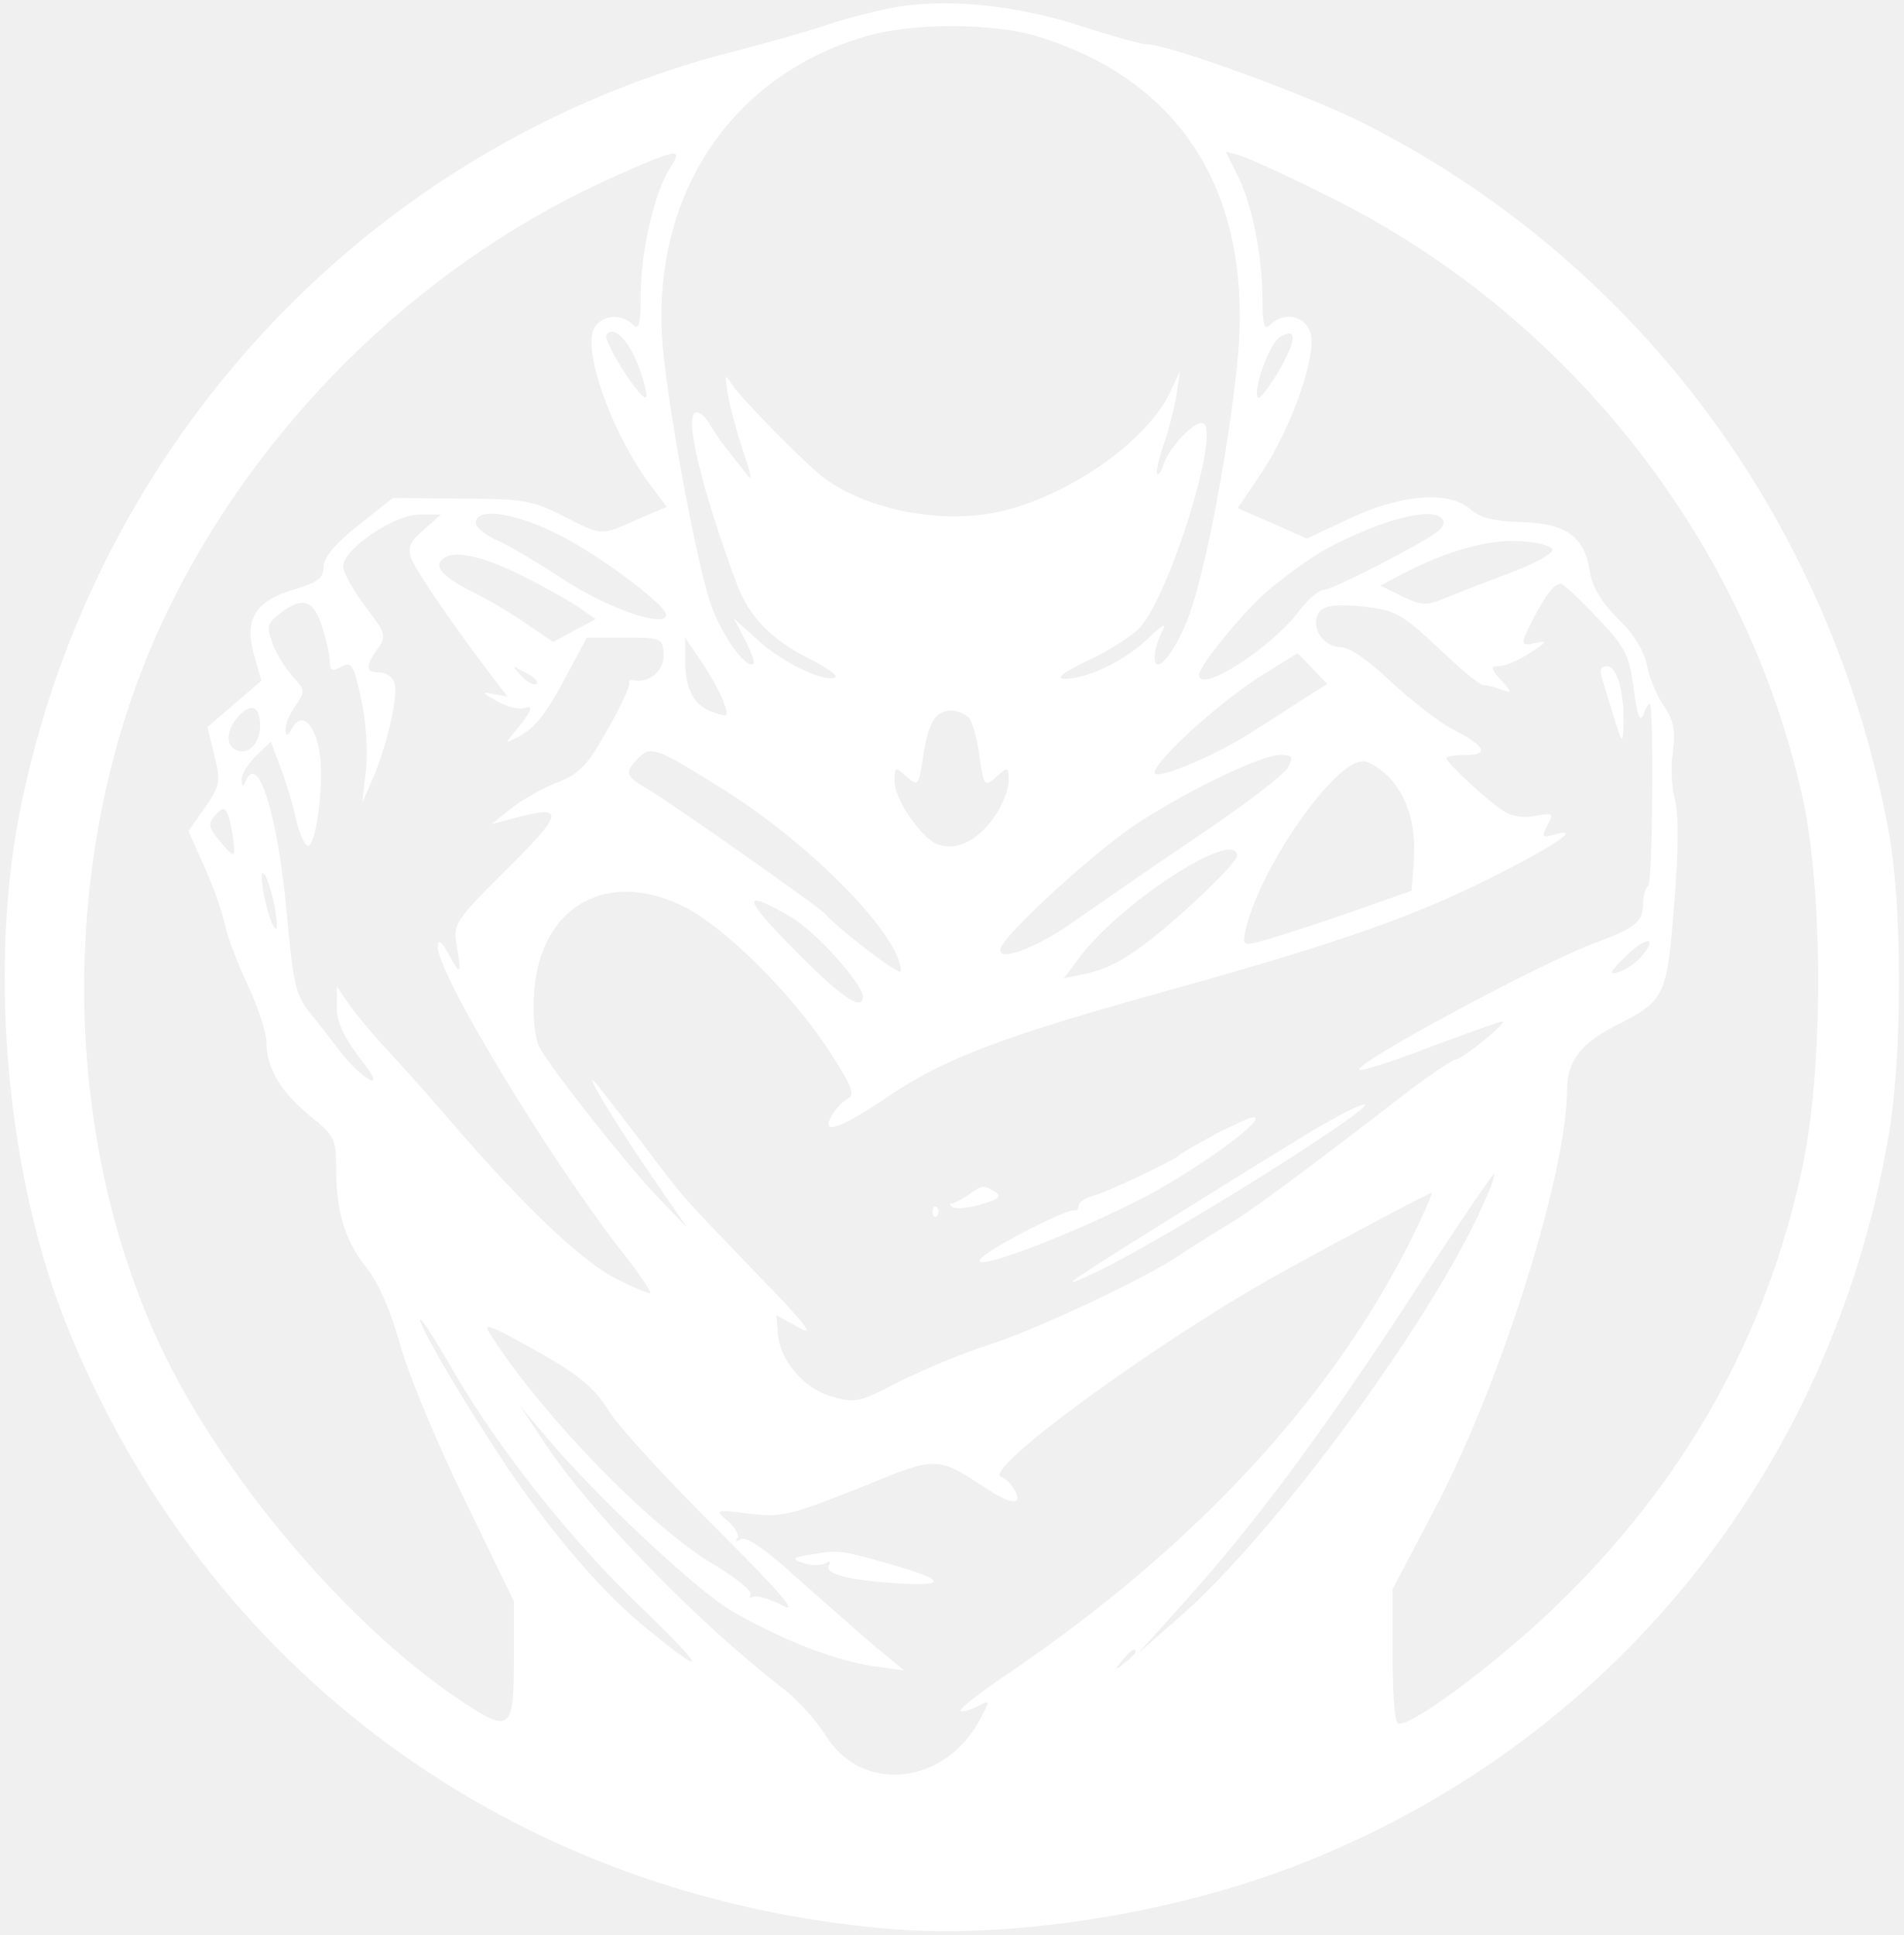
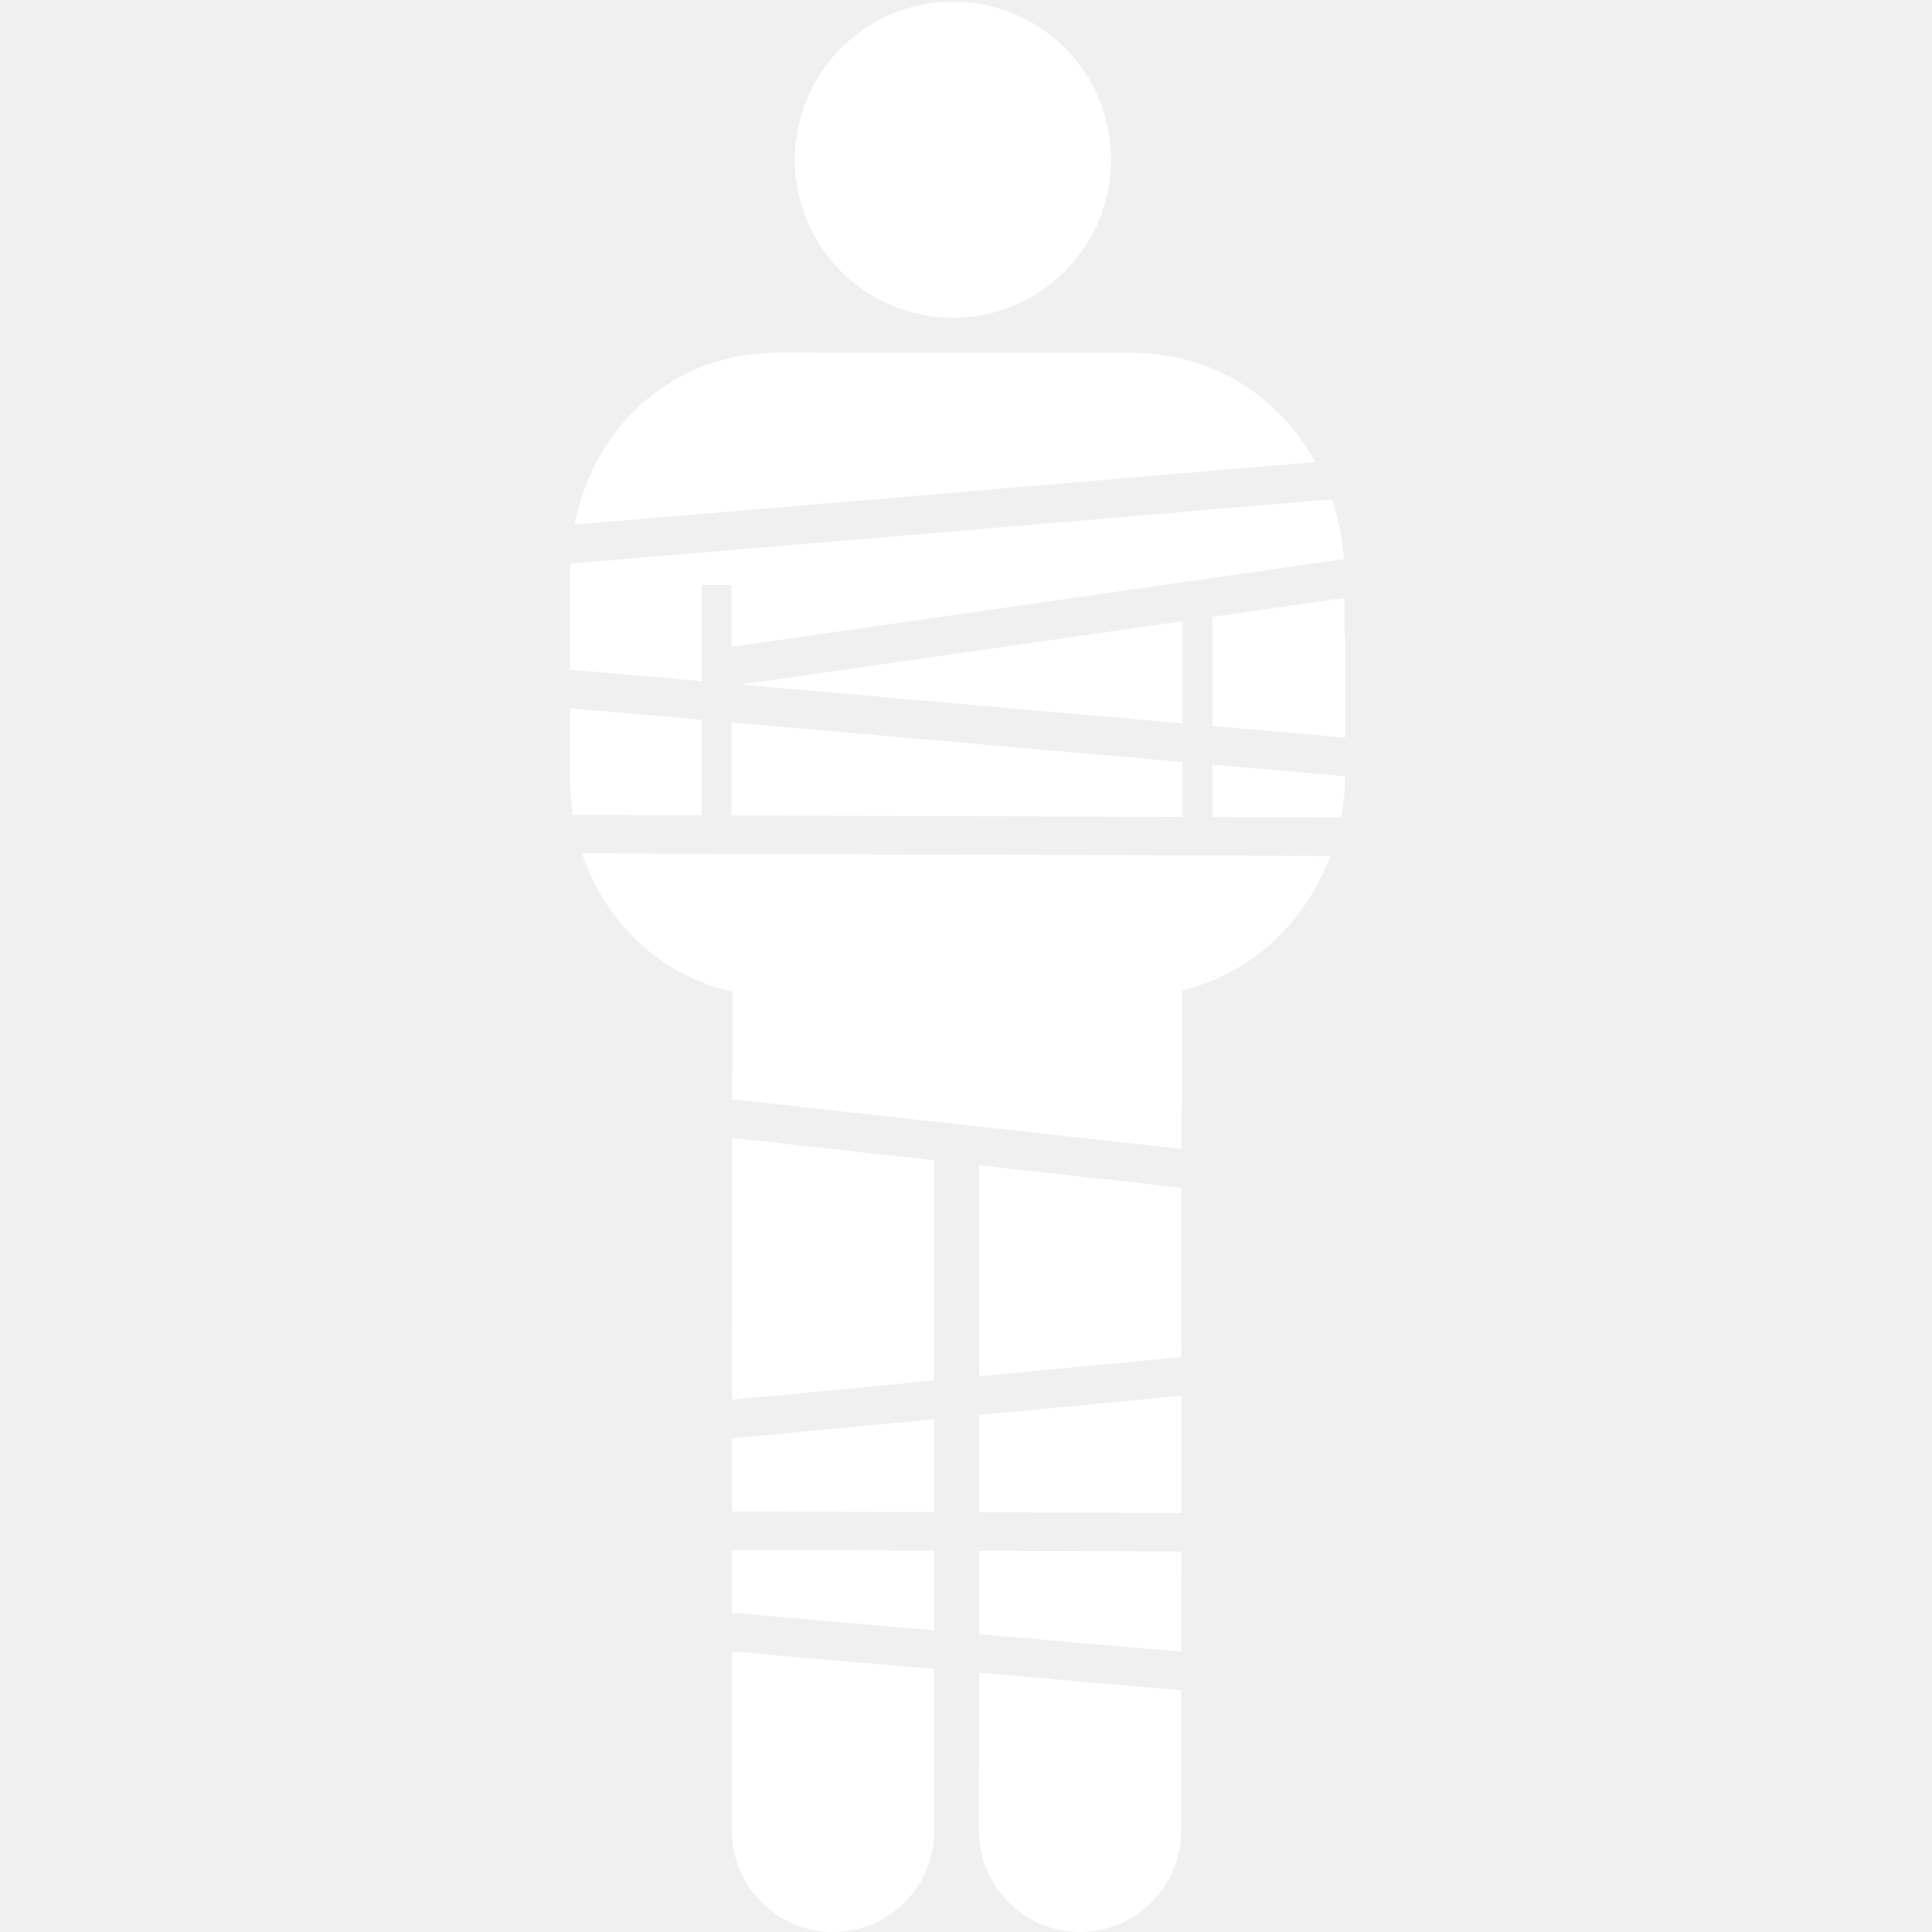
- <svg xmlns="http://www.w3.org/2000/svg" version="1.0" width="300pt" height="305pt" viewBox="0 0 300 305" preserveAspectRatio="xMidYMid meet">
-   <g transform="translate(0,305) scale(0.1,-0.1)" fill="#ffffff" stroke="none">
-     <path d="M1419 3040 c-31 -5 -82 -18 -115 -29 -32 -11 -97 -29 -143 -41 -575 -145 -1017 -616 -1131 -1206 -48 -251 -18 -573 76 -805 220 -544 701 -897 1291 -949 191 -17 445 22 645 99 495 191 844 620 935 1151 22 129 22 366 -1 485 -92 487 -396 894 -829 1112 -86 43 -305 123 -338 123 -9 0 -56 13 -105 29 -100 32 -201 43 -285 31z m212 -46 c234 -70 347 -253 319 -519 -13 -128 -47 -309 -71 -381 -20 -64 -59 -115 -59 -80 0 10 5 27 11 39 9 17 3 14 -22 -10 -37 -35 -95 -63 -131 -63 -15 0 -3 10 37 29 33 15 70 39 82 52 47 52 128 312 99 322 -13 4 -53 -38 -62 -65 -3 -11 -8 -18 -10 -15 -2 2 2 21 9 43 8 21 17 57 21 79 l6 40 -14 -30 c-34 -76 -152 -161 -260 -189 -91 -24 -212 -3 -285 49 -26 18 -136 130 -148 150 -10 17 -11 15 -6 -15 3 -19 14 -60 24 -90 15 -43 15 -51 4 -35 -9 11 -22 28 -29 37 -8 9 -19 26 -26 37 -6 12 -16 21 -22 21 -21 0 6 -116 64 -272 19 -50 53 -85 111 -115 27 -13 47 -27 44 -30 -12 -11 -82 21 -120 56 l-40 36 17 -33 c10 -19 16 -36 14 -38 -11 -10 -48 41 -66 89 -21 56 -66 293 -77 407 -22 239 107 435 328 495 71 19 192 18 258 -1z m-575 -209 c-24 -37 -46 -131 -46 -199 0 -47 -3 -57 -12 -48 -21 21 -57 14 -64 -12 -11 -45 36 -168 93 -243 l24 -32 -47 -20 c-58 -26 -54 -26 -117 6 -47 24 -63 27 -160 27 l-108 1 -54 -43 c-37 -29 -55 -51 -55 -66 0 -17 -9 -24 -46 -35 -61 -18 -79 -46 -64 -102 l12 -42 -43 -37 -42 -36 11 -45 c10 -41 9 -47 -15 -82 l-26 -37 26 -58 c14 -31 28 -72 32 -91 4 -19 20 -61 36 -95 16 -34 29 -74 29 -89 0 -41 24 -80 70 -117 37 -30 40 -35 40 -83 0 -69 14 -113 49 -157 18 -23 37 -67 51 -117 12 -45 57 -154 101 -244 l79 -163 0 -86 c0 -122 -4 -124 -92 -65 -183 125 -385 369 -476 577 -156 355 -144 804 29 1149 148 297 407 544 705 674 94 42 101 42 80 10z m1029 -40 c383 -186 667 -545 757 -955 32 -150 32 -426 -1 -580 -57 -269 -188 -500 -394 -697 -99 -94 -232 -191 -244 -179 -5 4 -8 53 -8 109 l0 102 72 137 c102 198 203 521 203 650 0 45 22 74 78 102 77 39 80 46 91 193 7 81 7 143 1 163 -5 18 -7 52 -3 75 4 34 1 50 -14 72 -11 15 -23 44 -27 64 -4 22 -20 49 -45 73 -26 26 -41 50 -45 75 -9 56 -37 76 -108 78 -42 1 -65 7 -80 20 -33 30 -110 24 -190 -14 l-68 -32 -54 24 -55 24 39 58 c46 70 85 181 76 217 -7 28 -42 36 -64 14 -9 -9 -12 -1 -12 39 0 68 -16 150 -39 196 l-19 38 22 -6 c11 -3 71 -30 131 -60z m-1079 -271 c9 -24 15 -47 12 -50 -7 -7 -68 88 -62 98 10 16 34 -6 50 -48z m1009 -10 c-15 -25 -29 -43 -32 -41 -9 10 18 87 35 96 27 16 26 -5 -3 -55z m-1347 -249 c-23 -20 -26 -28 -19 -47 8 -20 74 -116 131 -190 l20 -26 -22 4 c-20 4 -19 3 5 -11 16 -9 35 -14 43 -11 17 6 11 -7 -15 -38 -15 -18 -15 -18 5 -8 28 15 44 35 79 101 l30 56 60 0 c58 0 60 -1 61 -27 1 -26 -24 -46 -49 -40 -4 1 -6 -1 -5 -5 1 -5 -14 -38 -35 -74 -31 -56 -44 -69 -80 -83 -23 -9 -55 -27 -72 -41 l-30 -24 38 10 c78 21 76 8 -14 -81 -83 -83 -85 -86 -79 -122 8 -45 6 -47 -14 -10 -11 19 -15 22 -16 10 -1 -42 172 -328 288 -478 28 -35 49 -66 47 -68 -2 -2 -25 8 -53 22 -53 27 -135 104 -242 226 -35 41 -87 100 -115 130 -28 30 -58 66 -67 80 l-17 25 0 -32 c-1 -21 10 -46 34 -78 25 -32 30 -43 16 -36 -11 6 -30 25 -43 41 -12 17 -35 45 -49 63 -23 28 -27 47 -37 157 -14 156 -46 257 -65 208 -4 -9 -6 -8 -6 3 -1 8 10 25 23 38 l23 22 16 -43 c9 -24 20 -60 24 -81 5 -21 13 -39 18 -40 13 -3 26 98 19 145 -7 47 -28 67 -43 41 -8 -14 -10 -15 -11 -3 0 9 7 26 16 38 15 22 15 25 -4 45 -11 12 -26 35 -32 52 -10 26 -9 32 10 47 36 29 55 23 68 -21 7 -21 12 -46 12 -55 0 -13 4 -15 18 -7 16 9 20 3 31 -50 8 -33 11 -82 8 -112 l-6 -52 15 34 c22 49 42 132 36 153 -2 10 -13 18 -23 18 -23 0 -24 9 -4 37 15 21 13 25 -20 68 -19 26 -35 54 -34 63 1 27 79 80 119 81 l35 0 -27 -24z m217 -10 c64 -33 165 -109 165 -124 0 -22 -92 10 -161 55 -42 28 -90 56 -107 63 -18 8 -32 20 -32 27 0 26 66 15 135 -21z m1389 26 c3 -5 0 -13 -7 -18 -25 -20 -167 -93 -181 -93 -7 0 -25 -15 -39 -34 -45 -59 -157 -130 -157 -100 0 15 74 105 112 136 61 49 90 67 155 94 60 24 108 31 117 15z m173 -47 c2 -6 -27 -22 -64 -36 -37 -14 -84 -32 -103 -40 -32 -13 -38 -13 -70 2 l-34 17 34 18 c69 36 135 55 184 52 27 -1 51 -7 53 -13z m-1617 -45 c30 -15 67 -36 82 -46 l27 -19 -34 -18 -33 -18 -44 30 c-23 16 -62 39 -85 50 -49 25 -61 41 -42 53 19 12 65 1 129 -32z m1687 -62 c45 -47 51 -59 58 -112 6 -45 10 -55 16 -40 4 11 9 18 10 15 6 -16 4 -282 -3 -286 -4 -3 -8 -16 -8 -28 0 -29 -11 -38 -75 -62 -87 -32 -382 -191 -372 -200 2 -3 53 13 112 36 59 22 110 40 113 40 10 0 -62 -59 -73 -60 -5 0 -39 -23 -75 -50 -159 -123 -252 -192 -287 -212 -21 -13 -54 -33 -73 -46 -56 -38 -229 -119 -305 -143 -38 -12 -100 -38 -138 -57 -63 -33 -70 -34 -107 -23 -44 13 -81 57 -84 100 l-2 28 36 -20 c26 -15 9 7 -65 83 -125 130 -114 117 -187 214 -34 44 -66 86 -71 91 -16 16 32 -64 91 -150 l55 -80 -48 50 c-52 55 -167 201 -185 235 -7 14 -11 48 -8 86 9 136 116 196 238 134 62 -32 163 -131 222 -219 41 -63 47 -76 34 -83 -9 -5 -20 -17 -26 -28 -16 -30 15 -19 92 33 84 57 176 92 408 157 285 79 395 117 515 174 113 55 174 94 127 81 -21 -6 -23 -5 -13 14 11 19 9 20 -19 15 -19 -4 -38 -1 -52 9 -26 17 -88 75 -88 82 0 3 14 5 31 5 37 0 30 14 -20 40 -21 10 -64 44 -97 74 -35 34 -67 56 -81 56 -29 0 -49 35 -33 56 9 10 26 12 69 8 51 -6 61 -12 118 -65 34 -33 66 -59 71 -59 6 0 19 -3 29 -7 17 -6 17 -5 -1 15 -17 19 -17 22 -3 22 9 0 31 9 49 21 25 16 28 20 11 16 -27 -6 -28 -5 -7 36 20 39 34 57 44 57 4 0 30 -24 57 -53z m-1377 -132 c9 -24 8 -26 -12 -19 -33 10 -47 34 -48 79 l0 40 25 -37 c14 -21 30 -49 35 -63z m929 51 l23 -24 -44 -28 c-23 -15 -59 -38 -78 -50 -56 -36 -150 -75 -150 -62 0 18 95 105 162 149 34 21 62 39 63 39 1 0 12 -11 24 -24z m-1223 -24 c-4 -3 -14 2 -24 12 -16 18 -16 18 6 6 13 -6 21 -14 18 -18z m-436 -66 c0 -27 -18 -46 -36 -39 -19 7 -18 32 2 54 20 22 34 16 34 -15z m1118 12 c5 -7 13 -35 16 -61 7 -47 8 -48 27 -31 18 16 19 16 19 -8 0 -13 -11 -40 -25 -59 -27 -36 -58 -50 -87 -40 -25 9 -68 71 -68 99 0 24 1 24 19 8 18 -16 19 -15 26 31 8 54 19 73 45 73 10 0 22 -6 28 -12z m-390 -111 c140 -87 282 -232 282 -288 0 -9 -98 66 -120 91 -8 10 -243 175 -277 195 -38 22 -39 27 -17 50 20 20 28 17 132 -48z m892 33 c-6 -11 -70 -60 -143 -109 -73 -49 -159 -109 -192 -132 -66 -47 -131 -69 -116 -40 16 29 145 147 209 190 78 52 199 111 230 111 20 0 21 -3 12 -20z m164 -20 c28 -34 39 -77 34 -135 l-3 -39 -105 -37 c-58 -20 -118 -39 -134 -43 -27 -7 -28 -6 -22 21 24 98 139 263 184 263 11 0 32 -14 46 -30z m-1825 -104 c1 -17 -1 -17 -19 4 -23 27 -24 32 -7 49 10 10 13 7 19 -11 3 -13 6 -32 7 -42z m1581 -15 c0 -10 -74 -82 -125 -123 -48 -39 -78 -55 -114 -63 l-34 -7 21 28 c62 88 252 211 252 165z m-1516 -86 c4 -26 3 -35 -3 -25 -5 8 -12 33 -16 55 -4 26 -3 35 3 25 5 -8 12 -33 16 -55z m812 -10 c40 -23 114 -106 114 -126 0 -23 -31 -3 -97 63 -93 93 -98 110 -17 63z m1339 -65 c-9 -10 -25 -20 -36 -23 -14 -4 -10 3 14 26 33 33 52 30 22 -3z m-240 -372 c-75 -182 -330 -531 -487 -668 l-63 -55 72 80 c109 121 215 263 356 479 70 108 130 196 132 196 2 0 -2 -15 -10 -32z m-103 -35 c-123 -266 -344 -510 -647 -717 -48 -32 -84 -60 -81 -63 2 -2 14 1 26 7 21 11 21 11 6 -18 -55 -106 -187 -121 -245 -27 -14 23 -44 56 -66 73 -134 103 -304 278 -376 387 l-40 60 42 -50 c81 -96 235 -240 292 -274 76 -44 161 -78 222 -87 l50 -7 -47 39 c-26 22 -80 70 -122 107 -48 44 -80 66 -88 61 -7 -4 -10 -4 -6 1 4 4 -2 16 -14 27 -22 18 -21 19 34 12 50 -6 65 -2 171 40 127 52 122 52 206 -3 36 -23 53 -23 41 -1 -5 10 -15 20 -22 22 -32 11 257 221 447 325 105 58 228 123 232 123 1 0 -6 -17 -15 -37z m-1528 -243 c73 -126 187 -269 298 -375 105 -101 105 -113 -1 -25 -70 58 -158 163 -233 280 -64 98 -122 200 -115 200 3 0 26 -36 51 -80z m247 -66 c17 -26 94 -110 171 -186 99 -99 128 -133 102 -119 -20 11 -42 17 -47 14 -6 -3 -7 -2 -4 4 3 5 -23 26 -58 47 -97 57 -267 231 -349 358 -17 25 -12 24 69 -21 69 -39 92 -58 116 -97z m829 -378 c0 -2 -8 -10 -17 -17 -16 -13 -17 -12 -4 4 13 16 21 21 21 13z" />
-     <path d="M2525 1981 c3 -10 12 -38 19 -62 13 -42 14 -42 15 -13 2 51 -10 94 -26 94 -9 0 -12 -6 -8 -19z" />
-     <path d="M2043 1252 c-51 -31 -147 -91 -213 -132 -149 -93 -171 -108 -100 -74 111 53 446 264 420 263 -8 0 -56 -25 -107 -57z" />
-     <path d="M1915 1262 c-27 -15 -52 -29 -55 -32 -7 -8 -110 -57 -137 -65 -13 -3 -23 -11 -23 -16 0 -5 -3 -8 -7 -7 -9 3 -103 -44 -136 -67 -62 -44 115 20 247 88 87 46 198 127 171 126 -5 0 -32 -13 -60 -27z" />
-     <path d="M1524 1165 c-12 -8 -23 -13 -25 -12 -3 1 -2 -1 1 -5 3 -4 23 -3 44 3 29 8 36 13 25 20 -19 12 -21 11 -45 -6z" />
-     <path d="M1470 1140 c0 -7 3 -10 7 -7 3 4 3 10 0 14 -4 3 -7 0 -7 -7z" />
-     <path d="M1280 600 c-32 -5 -33 -7 -13 -14 13 -4 28 -4 34 0 7 4 9 3 6 -3 -9 -14 31 -24 112 -29 75 -4 70 6 -14 30 -80 23 -84 23 -125 16z" />
+ <svg xmlns="http://www.w3.org/2000/svg" width="1200pt" height="1200pt" version="1.1" viewBox="0 0 1200 1200">
+   <g fill="#fff">
+     <path d="m690.07 99.18c0 54.227-43.957 98.184-98.184 98.184-54.227 0-98.184-43.957-98.184-98.184 0-54.227 43.957-98.184 98.184-98.184 54.227 0 98.184 43.957 98.184 98.184" />
+     <path d="m580.27 857.46 0.023-136.74-125.58-13.883-0.012 162.53z" />
+     <path d="m734.43 449.28v-63.469l-274.63 39.359z" />
+     <path d="m354.04 483.7c0 7.656 0.625 15.145 1.727 22.453l80.066 0.25v-59.293l-81.793-7.188z" />
+     <path d="m454.83 615.95v48.047h-0.105v18.742l279.05 30.887 0.023-25.246h0.324l0.023-73.199c44.93-10.895 77.281-43.871 92.172-83.543l-464.82-1.547c14.449 43.125 48.793 75.852 93.336 85.859z" />
+     <path d="m435.84 363.32h18.625v38.449l380.22-54.504c-0.828-12.66-3.348-25.129-7.414-37.078l-473.02 39.91c-0.035 1.512-0.203 2.977-0.203 4.5v61.309l81.793 7.188z" />
+     <path d="m580.27 881.51-125.58 11.879-0.012 45.359 125.58 0.445z" />
+     <path d="m608.18 854.81 125.53-11.879 0.047-105.22-125.53-13.895z" />
+     <path d="m454.46 448.73v57.734l279.97 0.934v-34.078z" />
+     <path d="m835.1 393.94v-22.562l-82.055 11.762v67.789l82.465 7.223v-64.211z" />
+     <path d="m816.98 287c-21.695-39.109-61.727-67.836-114.46-67.836l-219.85-0.121c-64.234 0-113.88 45.527-125.82 106.79z" />
+     <path d="m454.66 1025.8-0.012 111.45c0 34.645 28.117 62.785 62.773 62.785 34.715 0 62.809-28.152 62.809-62.785l0.012-100.62z" />
+     <path d="m580.25 963.13-125.58-0.422-0.016 39.035 125.58 10.84z" />
+     <path d="m608.11 1039-0.047 98.207c0 34.645 28.117 62.785 62.785 62.785 34.656 0 62.762-28.152 62.762-62.785l0.023-87.359z" />
+     <path d="m733.69 963.65-125.56-0.422-0.023 51.758 125.55 10.848z" />
+     <path d="m753.04 474.94v32.52l79.945 0.266c1.559-8.41 2.473-16.957 2.496-25.547z" />
+     <path d="m608.15 878.87-0.012 60.41 125.55 0.418 0.023-72.73z" />
  </g>
</svg>
